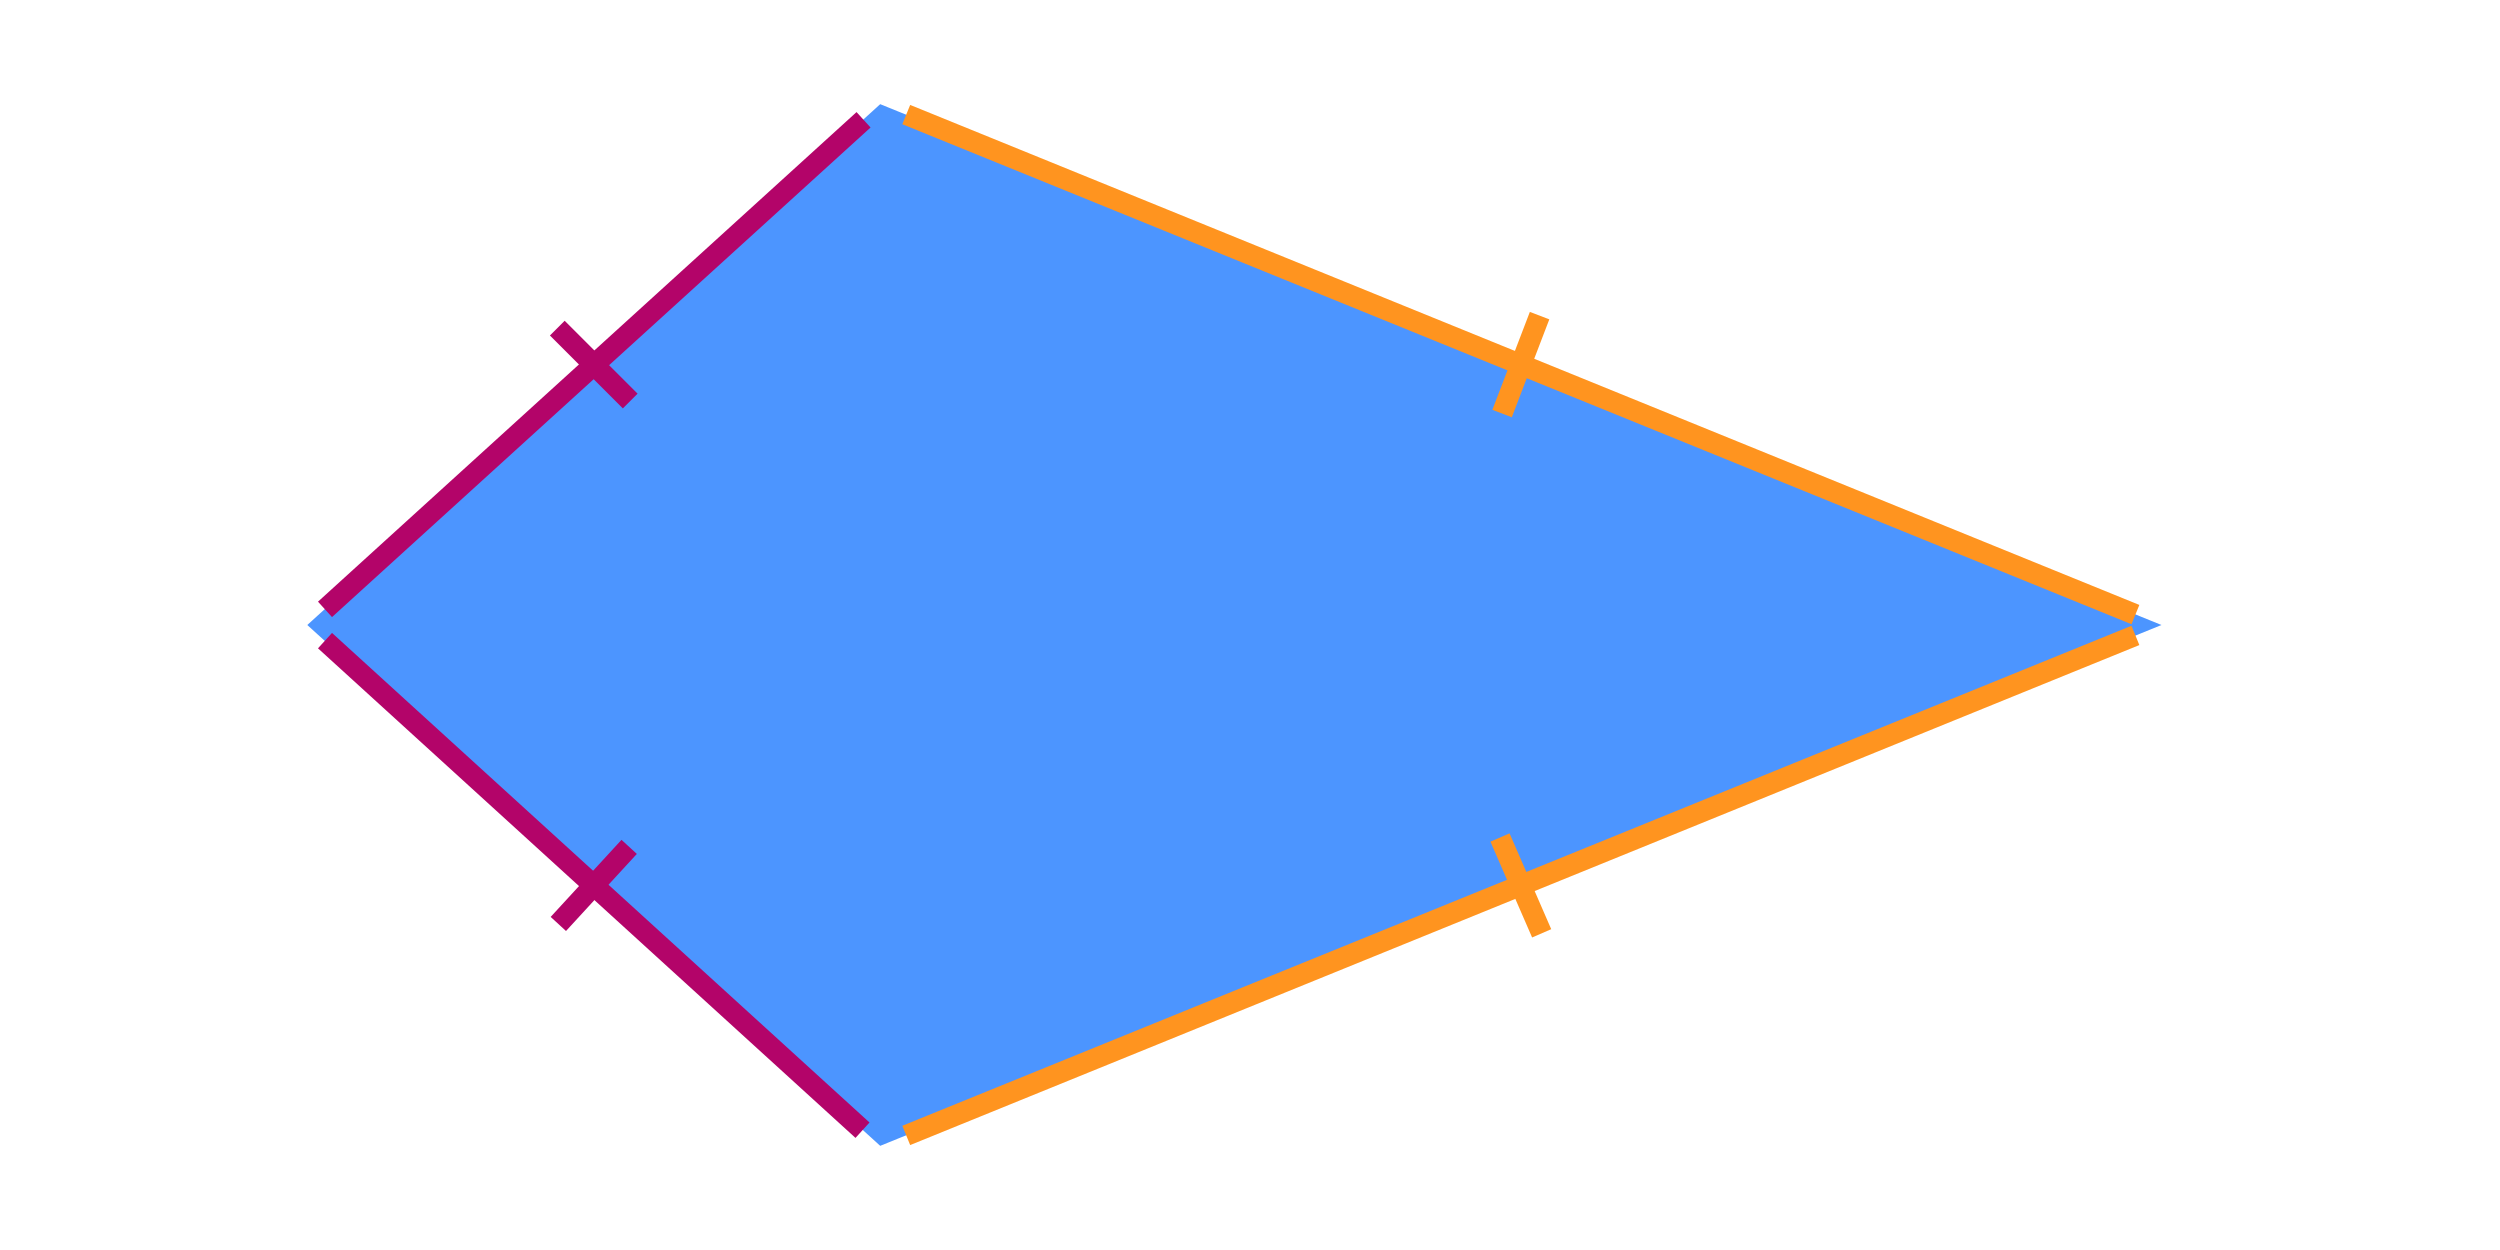
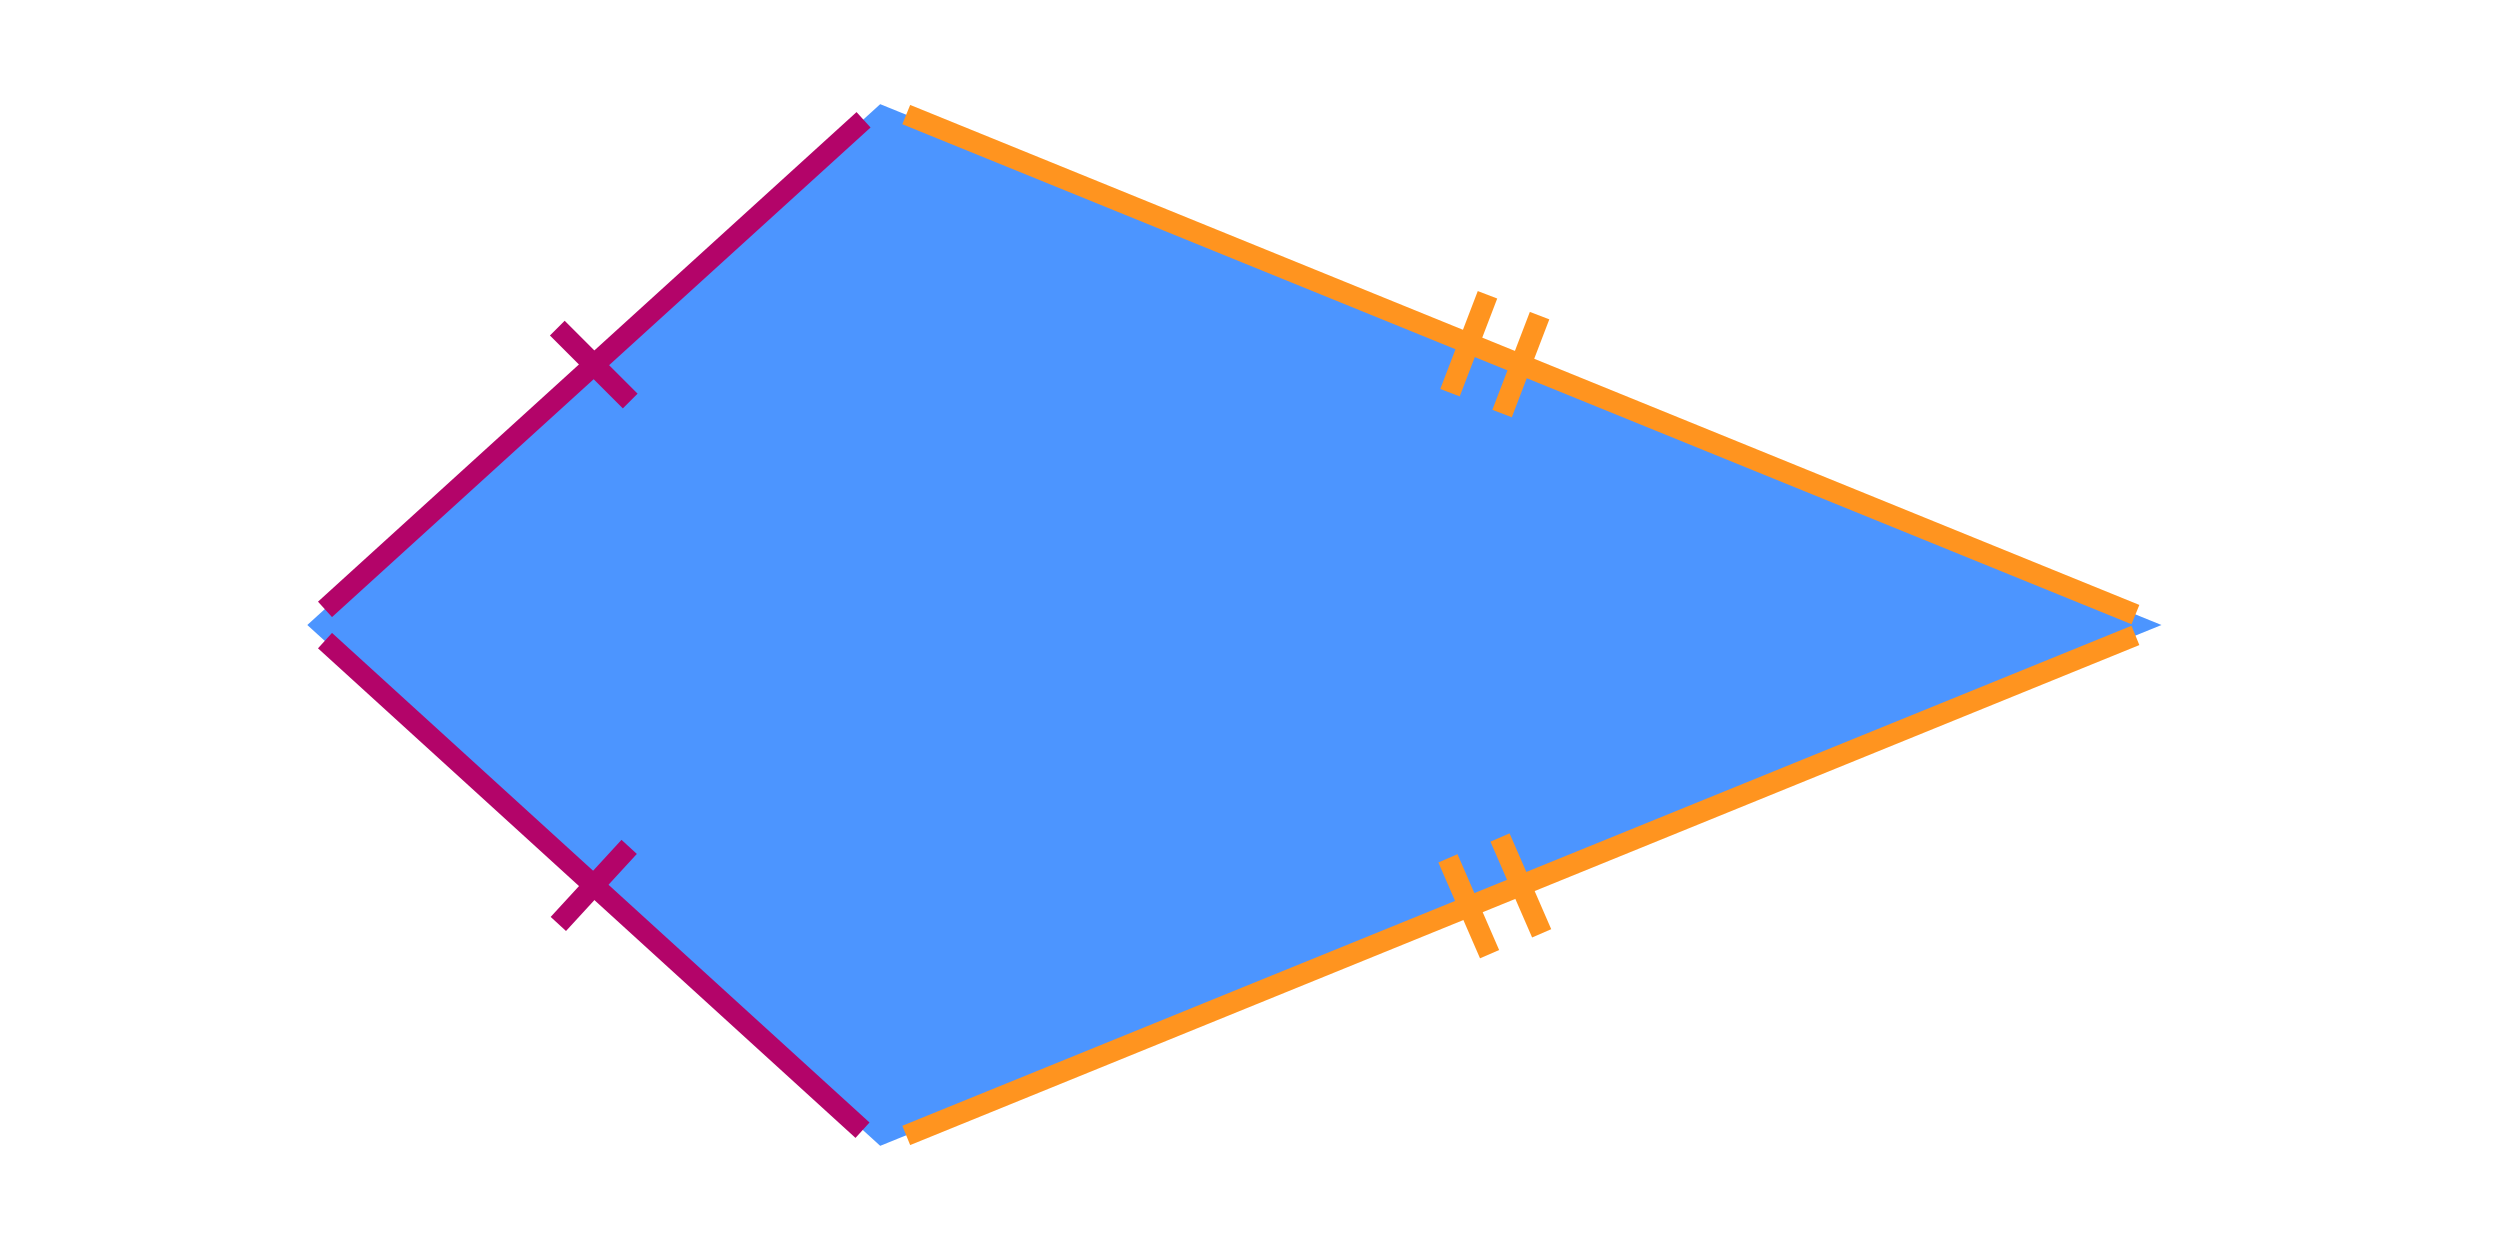
- <svg xmlns="http://www.w3.org/2000/svg" width="240" height="120" viewBox="0 0 240 120">
+ <svg xmlns="http://www.w3.org/2000/svg" viewBox="0 0 240 120">
  <polygon points="207.5 60 84.5 110 29.5 60 84.5 10 207.5 60" fill="#1f7aff" opacity="0.8" />
  <line x1="31.2" y1="58.5" x2="82.9" y2="11.5" fill="#0071bc" stroke="#b30469" stroke-miterlimit="10" stroke-width="2" />
  <line x1="82.8" y1="108.5" x2="31.2" y2="61.5" fill="#0071bc" stroke="#b30469" stroke-miterlimit="10" stroke-width="2" />
  <line x1="87" y1="11" x2="205" y2="59" fill="#0071bc" stroke="#ff941f" stroke-miterlimit="10" stroke-width="2" />
  <line x1="205" y1="61" x2="87" y2="109" fill="#0071bc" stroke="#ff941f" stroke-miterlimit="10" stroke-width="2" />
  <line x1="53.5" y1="31.5" x2="60.5" y2="38.5" fill="none" stroke="#b30469" stroke-miterlimit="10" stroke-width="2" />
  <line x1="53.6" y1="88.7" x2="60.4" y2="81.3" fill="none" stroke="#b30469" stroke-miterlimit="10" stroke-width="2" />
  <line x1="144.2" y1="39.7" x2="147.8" y2="30.3" fill="#0071bc" stroke="#ff941f" stroke-miterlimit="10" stroke-width="2" />
  <line x1="144" y1="80.4" x2="148" y2="89.6" fill="#0071bc" stroke="#ff941f" stroke-miterlimit="10" stroke-width="2" />
+   <line x1="139.2" y1="37.7" x2="142.8" y2="28.3" fill="#0071bc" stroke="#ff941f" stroke-miterlimit="10" stroke-width="2" />
+   <line x1="139" y1="82.4" x2="143" y2="91.6" fill="#0071bc" stroke="#ff941f" stroke-miterlimit="10" stroke-width="2" />
</svg>
